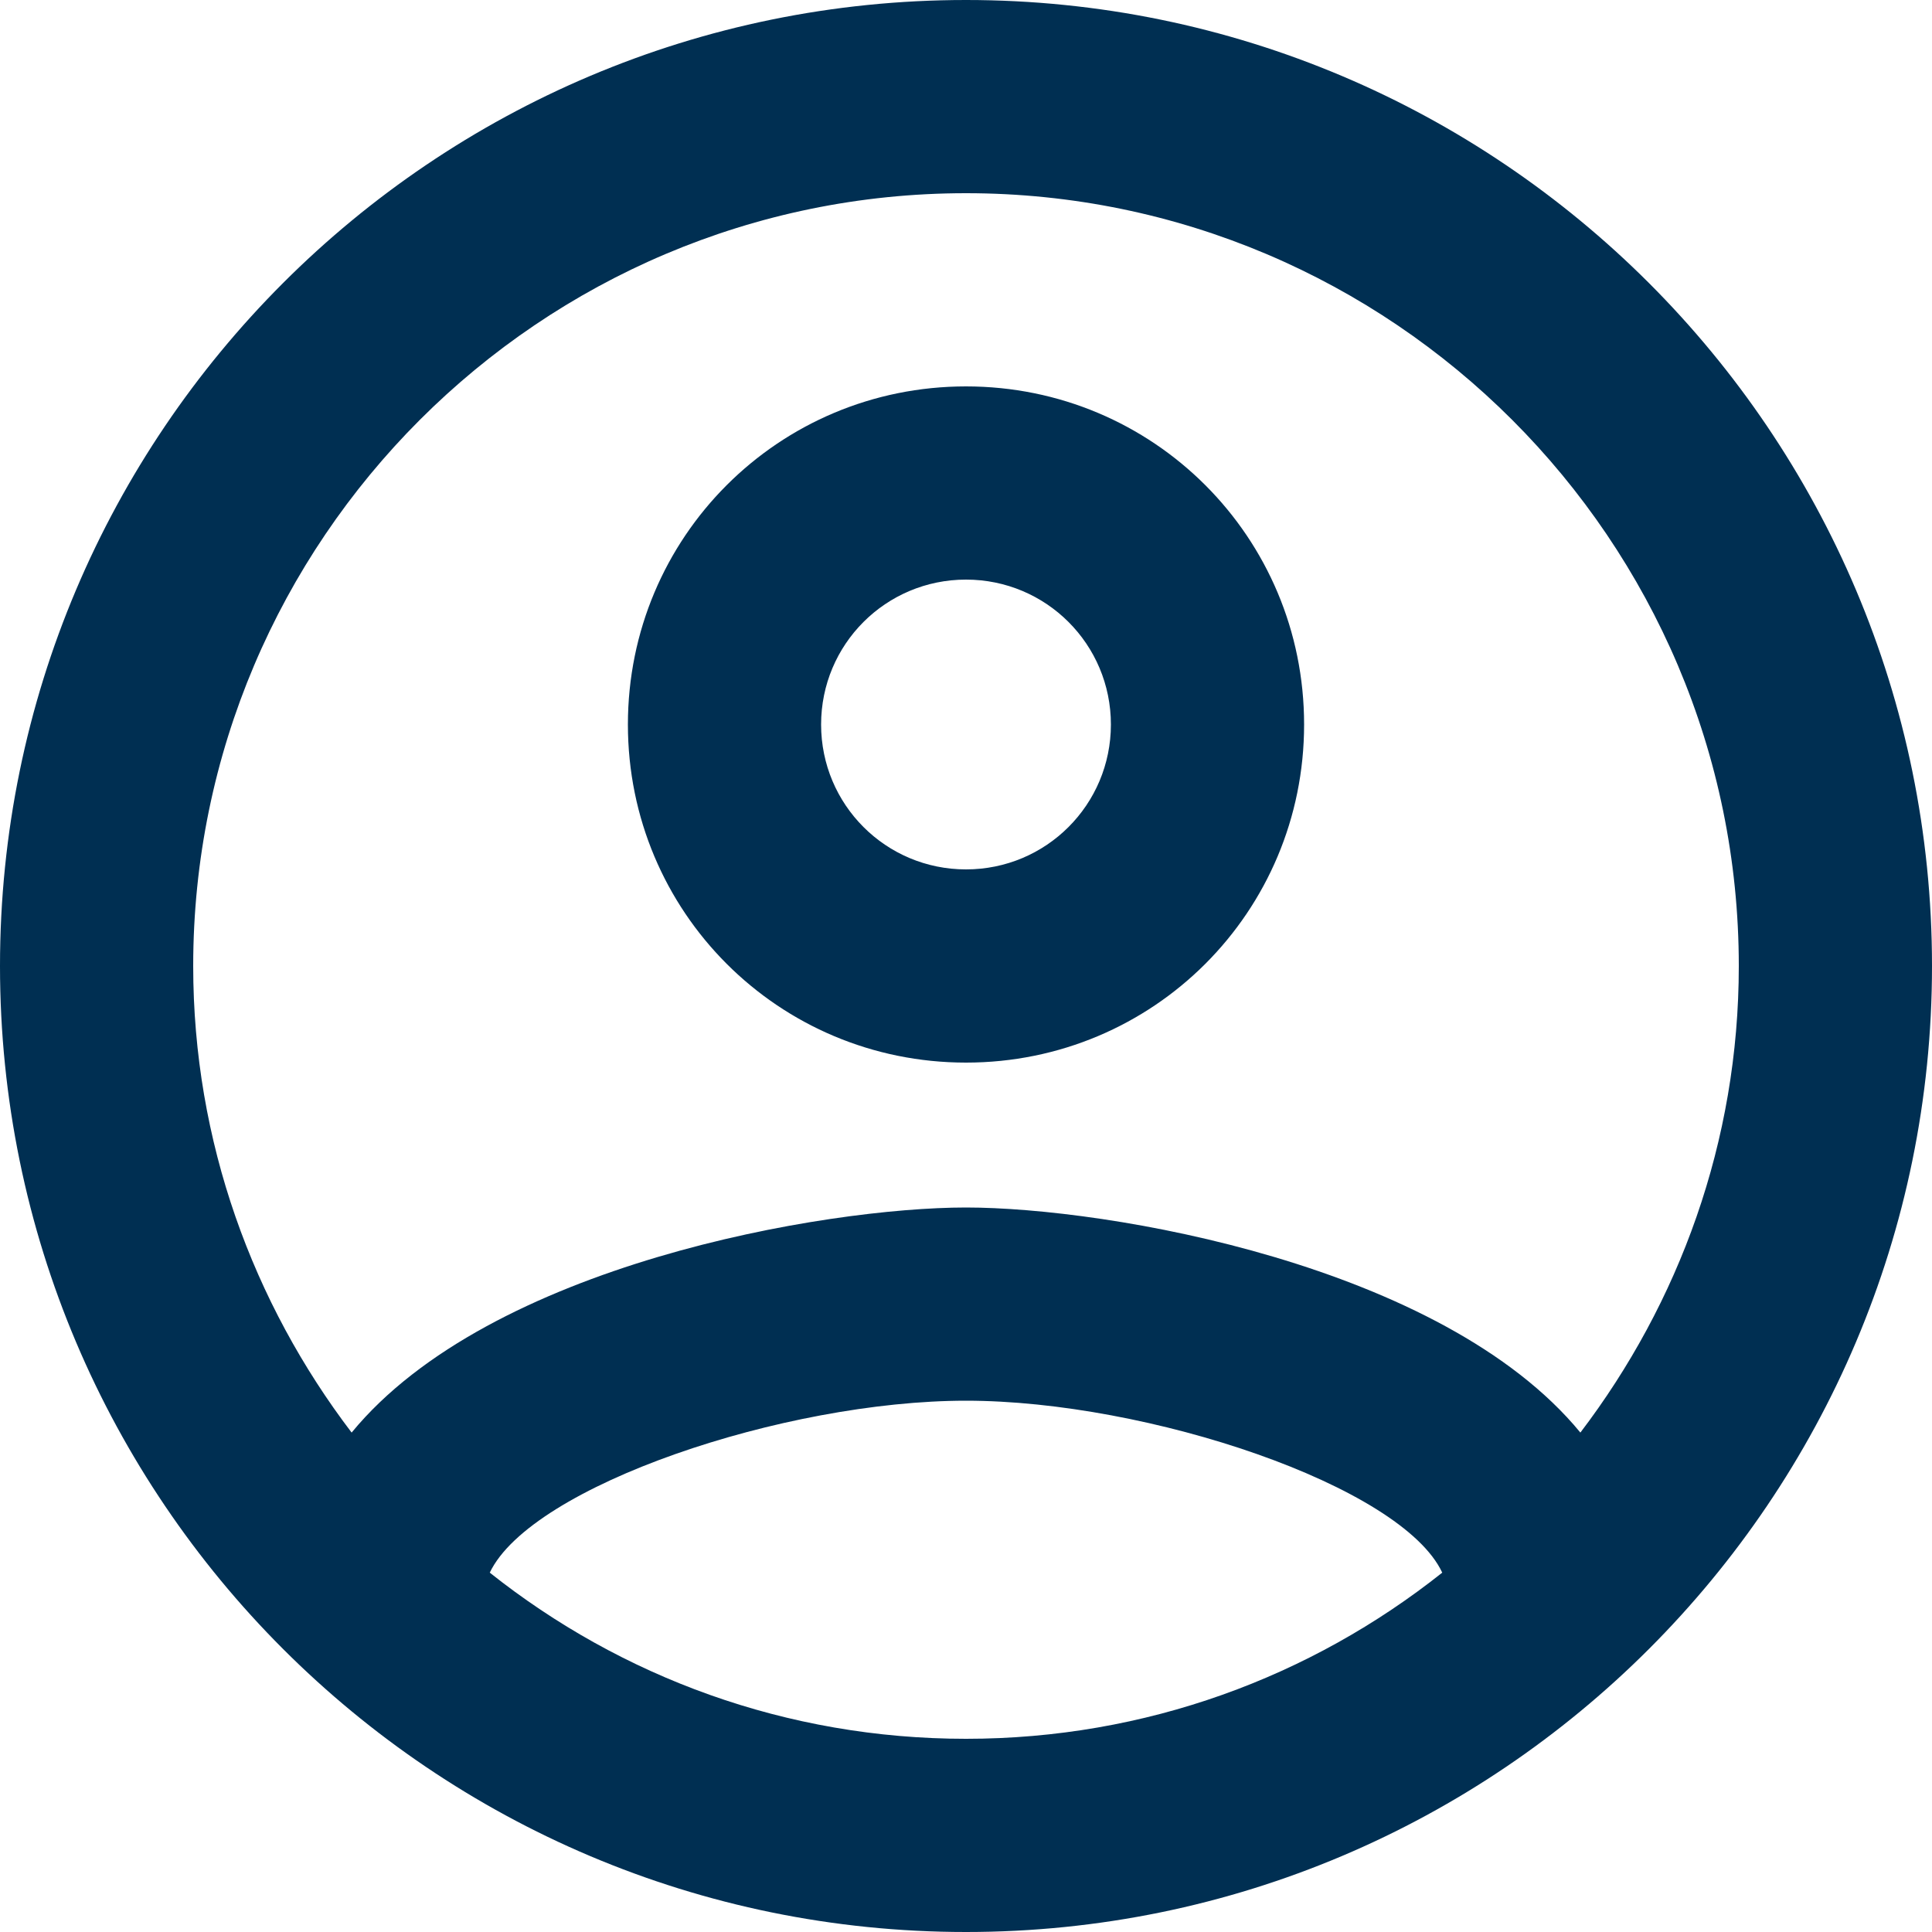
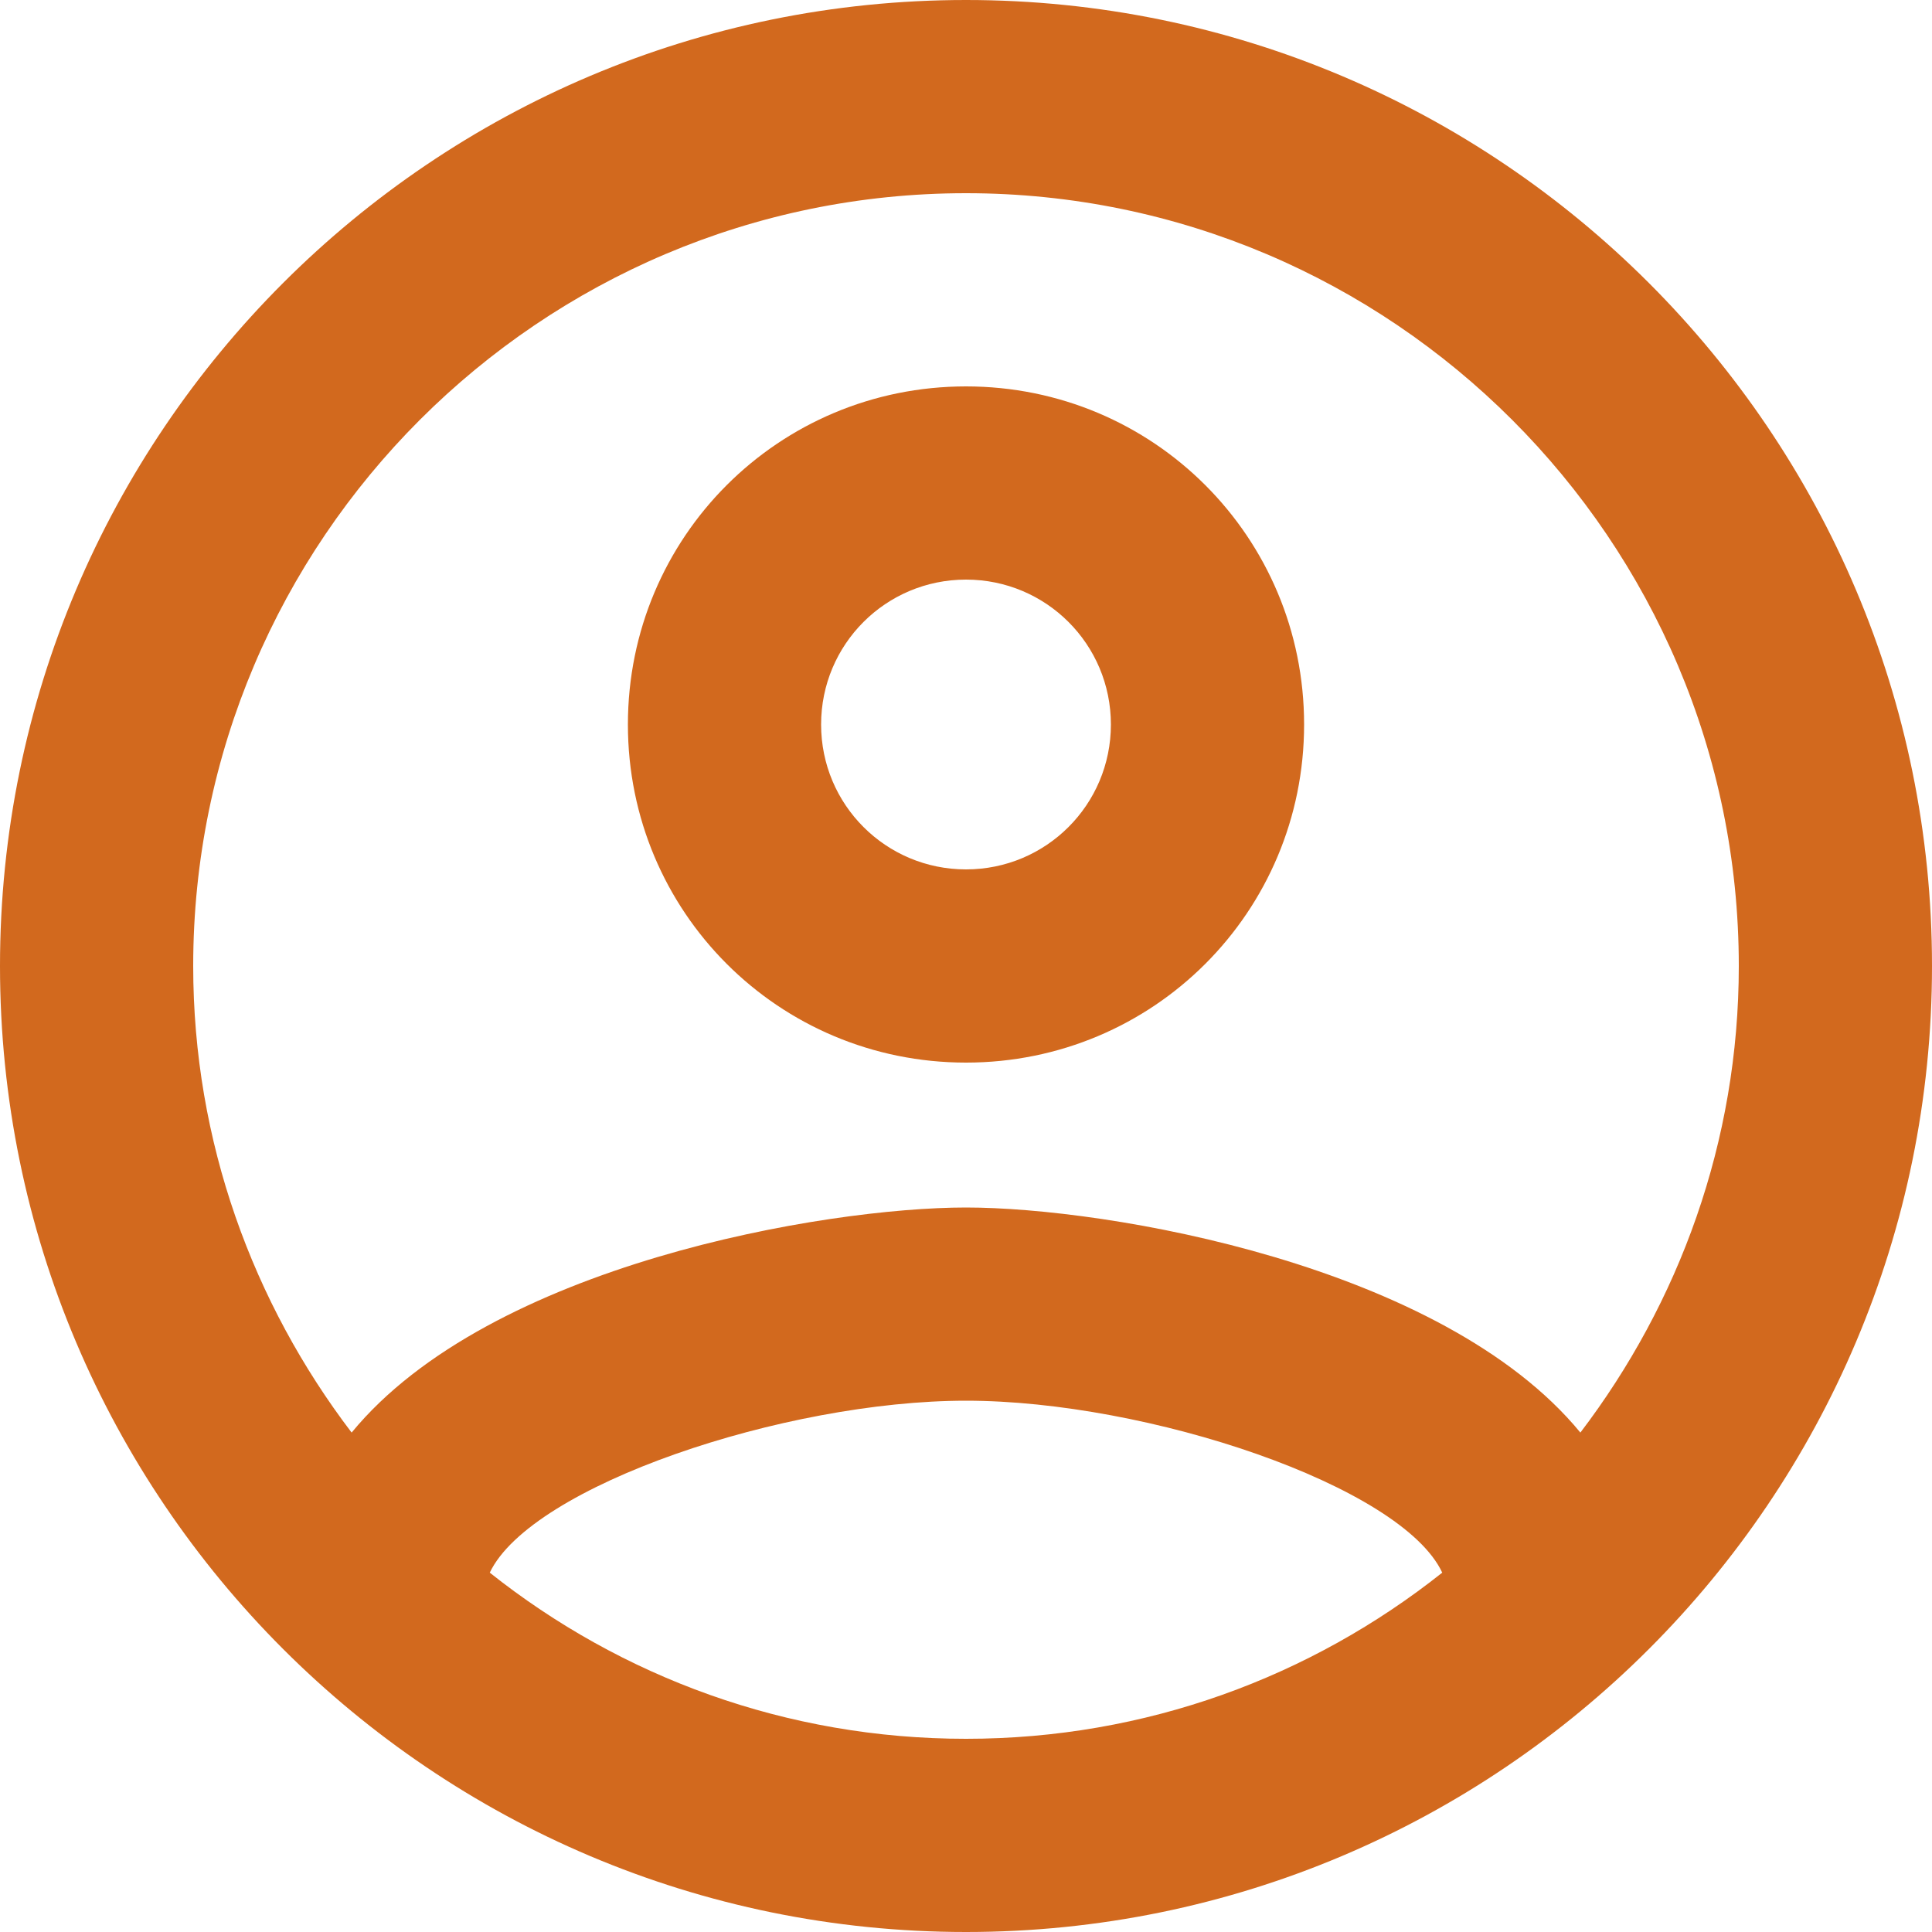
<svg xmlns="http://www.w3.org/2000/svg" width="32" height="32" viewBox="0 0 32 32" fill="none">
-   <path d="M16 0C7.168 0 0 7.168 0 16C0 24.832 7.168 32 16 32C24.832 32 32 24.832 32 16C32 7.168 24.832 0 16 0ZM8.112 26.048C8.8 24.608 12.992 23.2 16 23.2C19.008 23.2 23.216 24.608 23.888 26.048C21.712 27.776 18.976 28.8 16 28.8C13.024 28.8 10.288 27.776 8.112 26.048ZM26.176 23.728C23.888 20.944 18.336 20 16 20C13.664 20 8.112 20.944 5.824 23.728C4.192 21.584 3.2 18.912 3.2 16C3.2 8.944 8.944 3.2 16 3.2C23.056 3.2 28.8 8.944 28.8 16C28.8 18.912 27.808 21.584 26.176 23.728V23.728ZM16 6.4C12.896 6.4 10.4 8.896 10.4 12C10.4 15.104 12.896 17.6 16 17.6C19.104 17.6 21.6 15.104 21.6 12C21.6 8.896 19.104 6.4 16 6.4ZM16 14.4C14.672 14.4 13.6 13.328 13.6 12C13.6 10.672 14.672 9.6 16 9.6C17.328 9.6 18.4 10.672 18.4 12C18.4 13.328 17.328 14.4 16 14.4Z" fill="#002F52" />
+   <path d="M16 0C7.168 0 0 7.168 0 16C0 24.832 7.168 32 16 32C24.832 32 32 24.832 32 16C32 7.168 24.832 0 16 0ZM8.112 26.048C8.8 24.608 12.992 23.2 16 23.2C19.008 23.2 23.216 24.608 23.888 26.048C21.712 27.776 18.976 28.8 16 28.8C13.024 28.8 10.288 27.776 8.112 26.048ZM26.176 23.728C23.888 20.944 18.336 20 16 20C13.664 20 8.112 20.944 5.824 23.728C4.192 21.584 3.2 18.912 3.2 16C3.2 8.944 8.944 3.2 16 3.2C23.056 3.2 28.8 8.944 28.8 16C28.8 18.912 27.808 21.584 26.176 23.728V23.728ZM16 6.4C12.896 6.4 10.4 8.896 10.4 12C10.4 15.104 12.896 17.6 16 17.6C19.104 17.6 21.6 15.104 21.6 12C21.6 8.896 19.104 6.4 16 6.4ZM16 14.4C14.672 14.4 13.6 13.328 13.6 12C13.6 10.672 14.672 9.6 16 9.6C17.328 9.6 18.4 10.672 18.4 12C18.4 13.328 17.328 14.4 16 14.4Z" fill="#D2691E" />
</svg>
